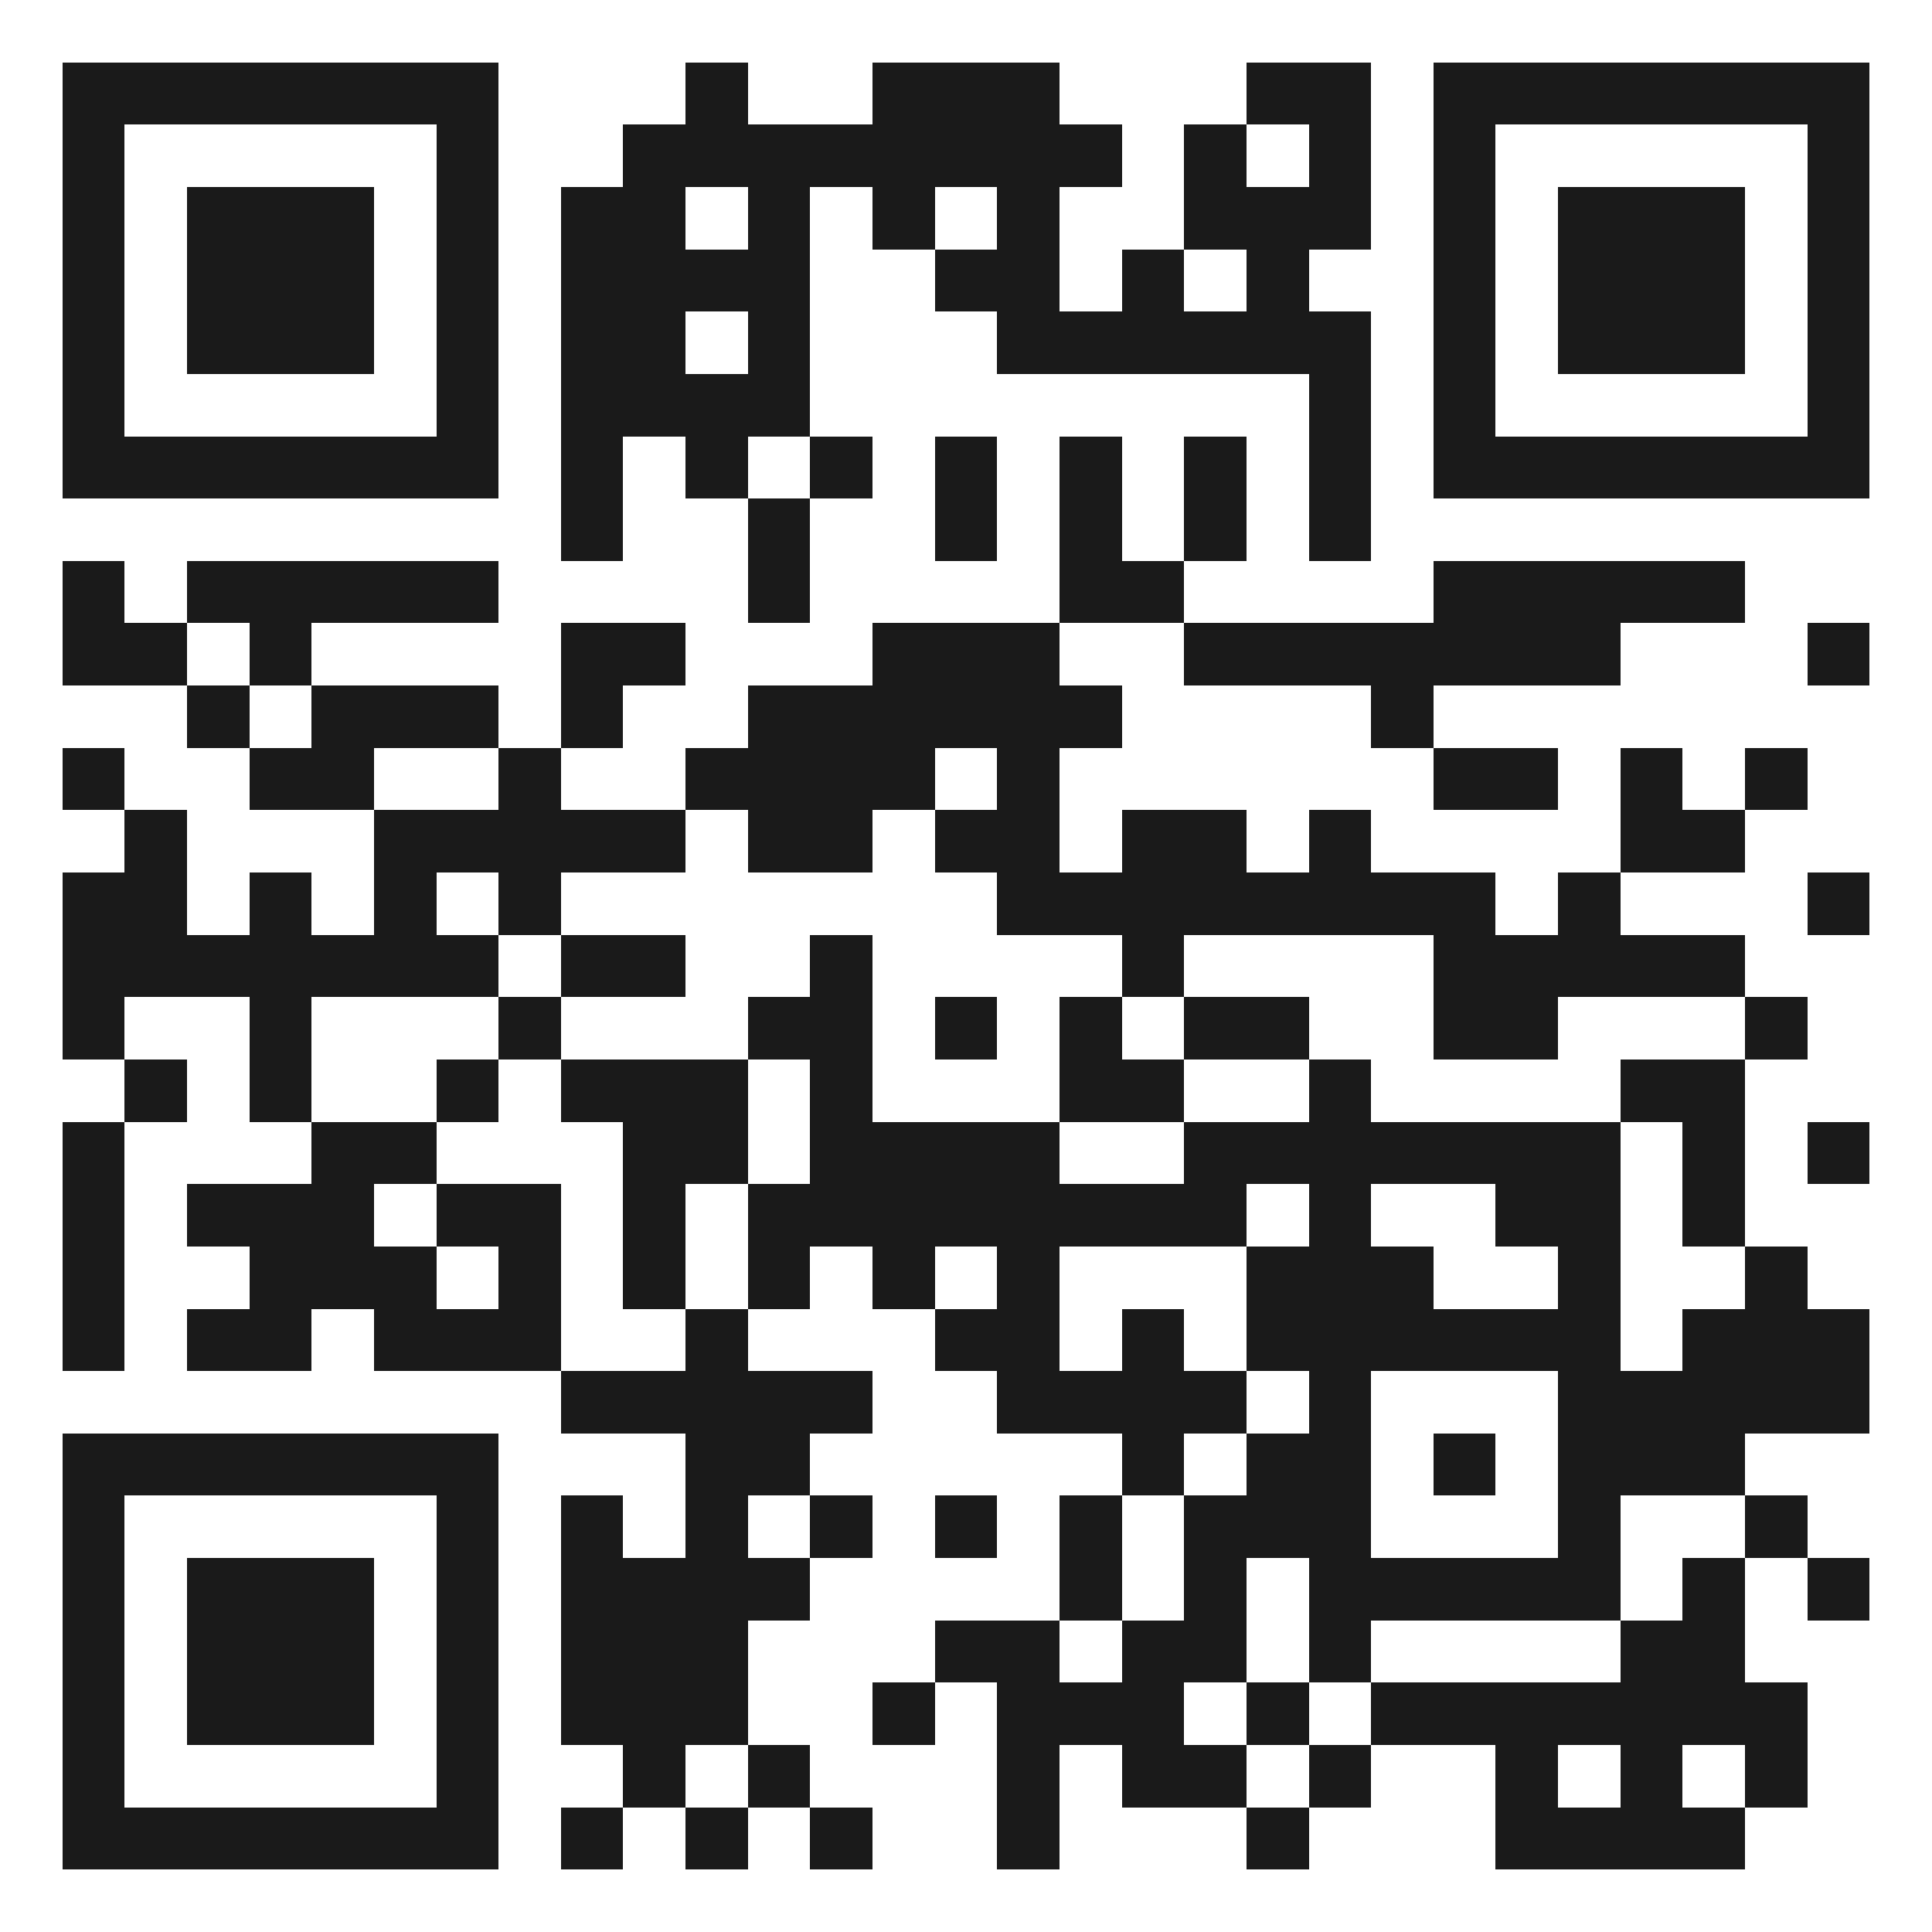
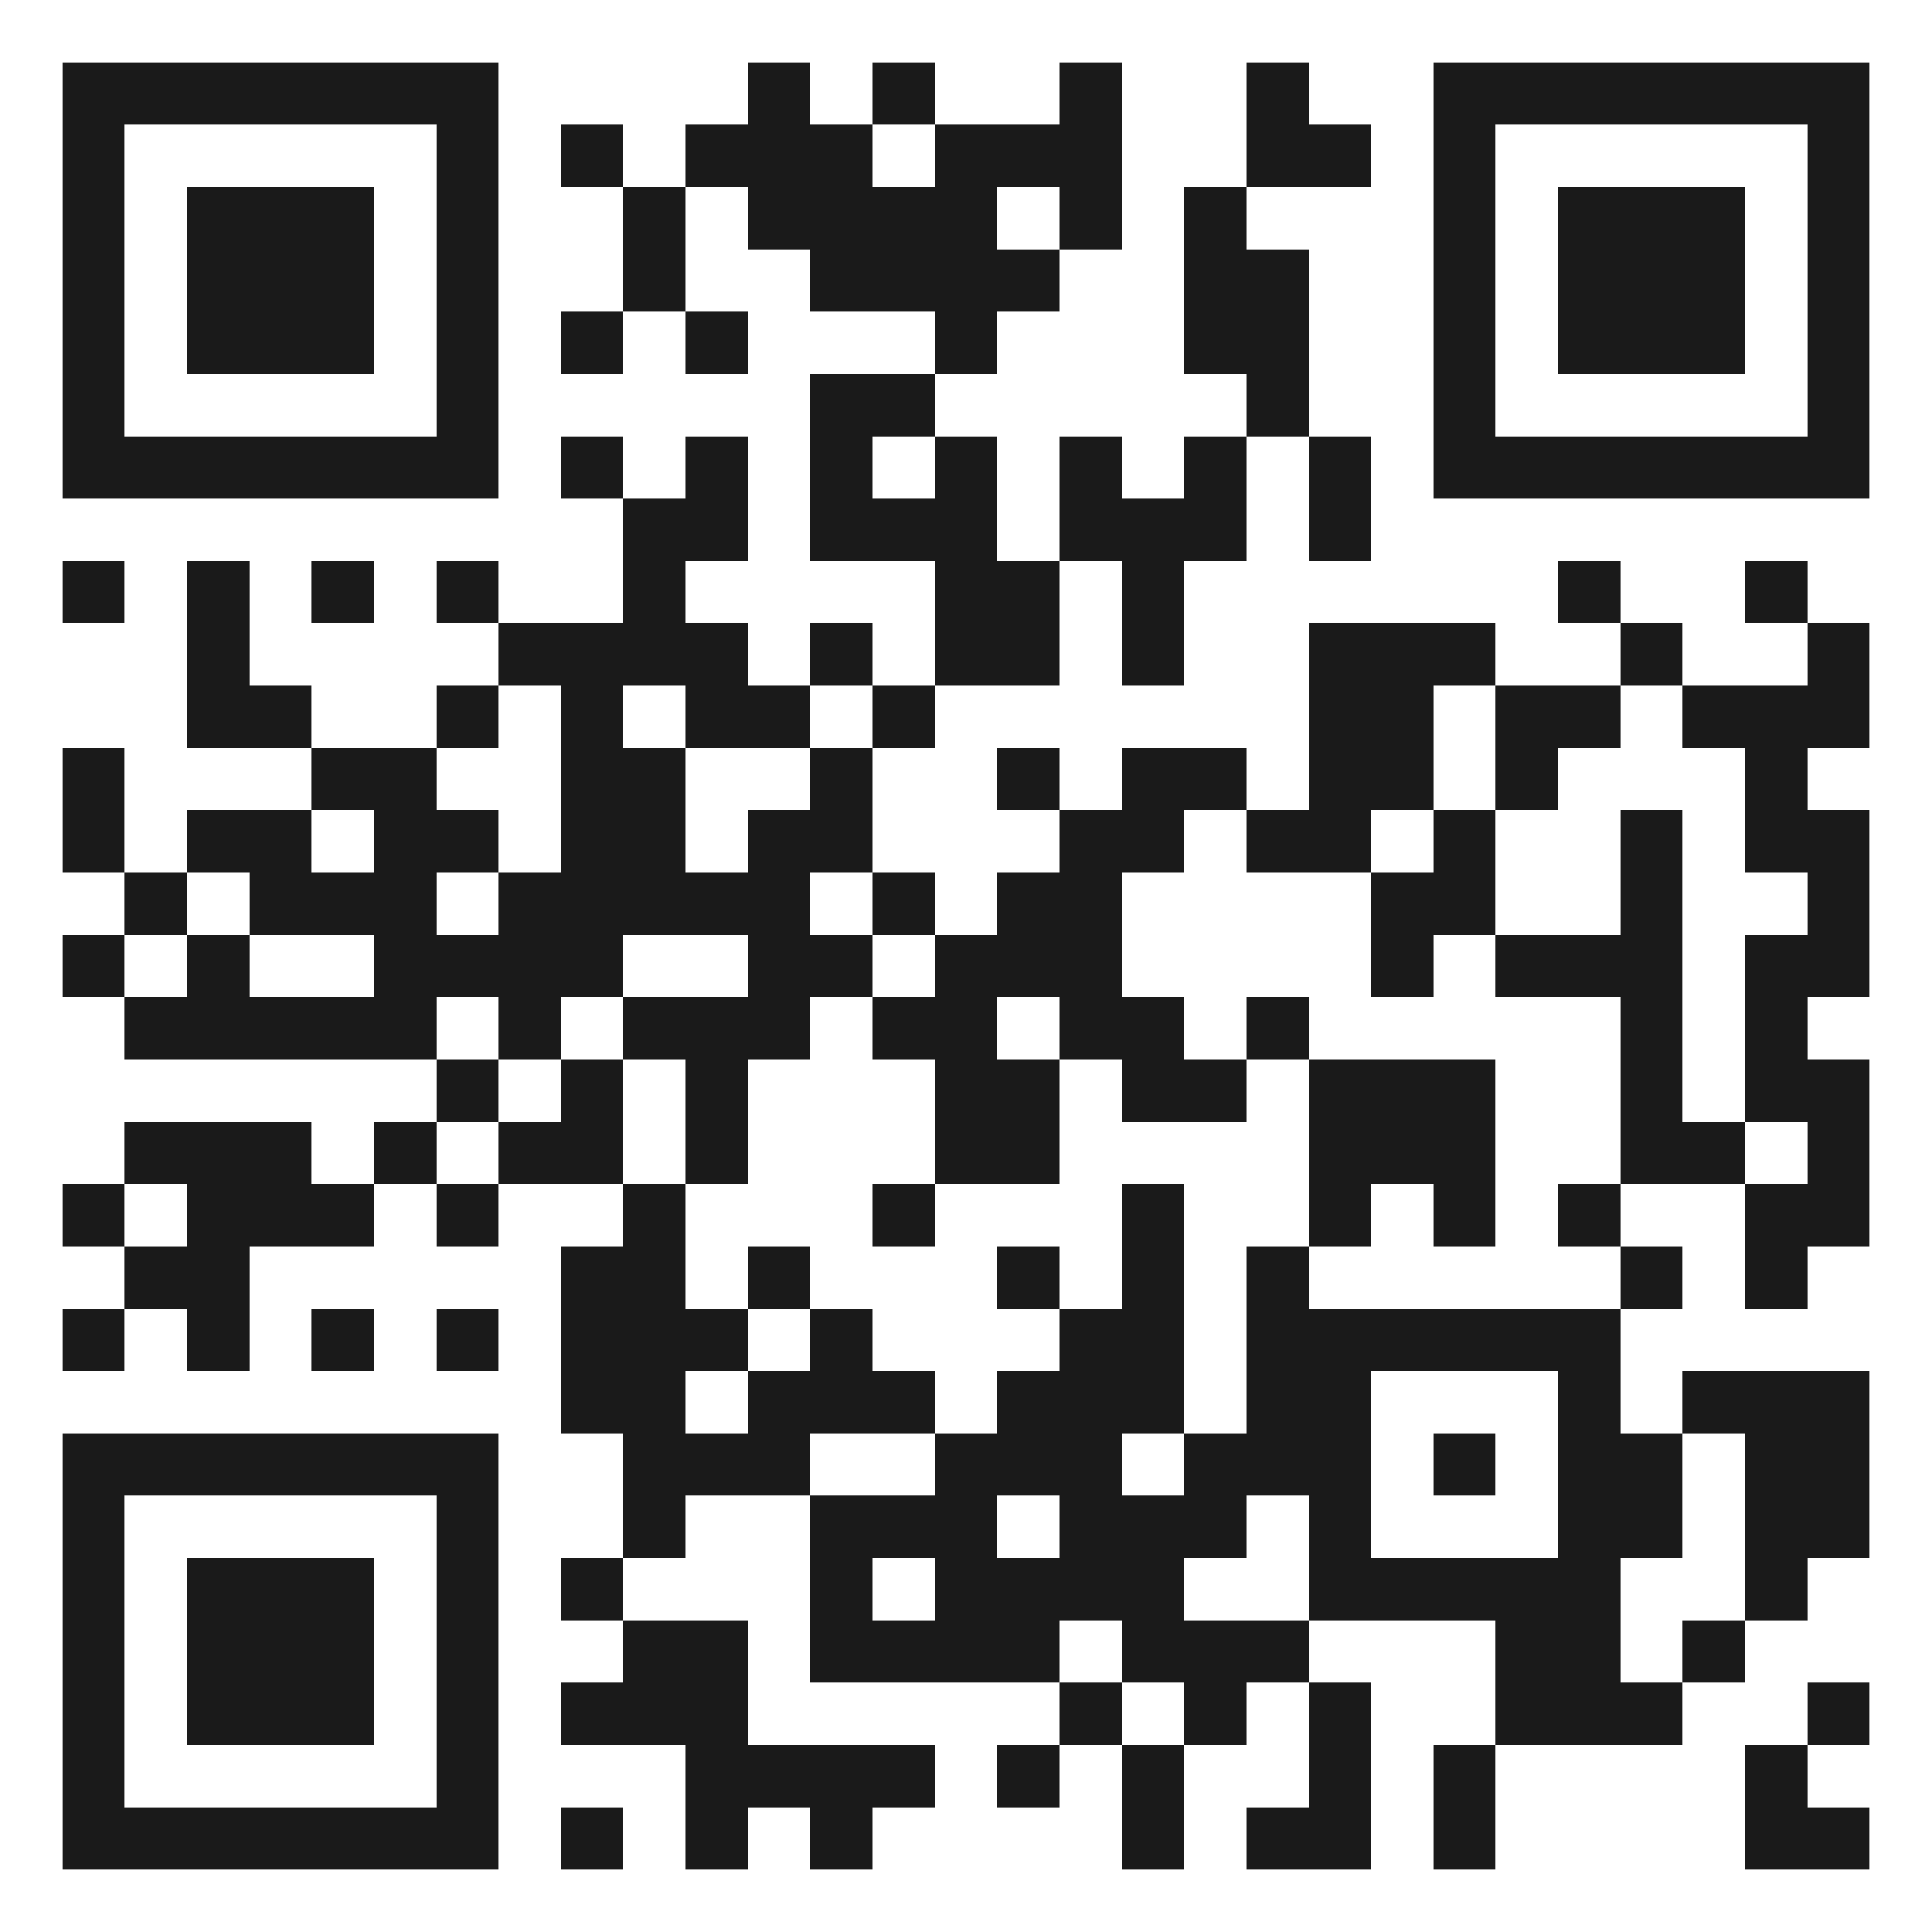
<svg xmlns="http://www.w3.org/2000/svg" width="420" height="420" viewBox="0 0 31 31" shape-rendering="crispEdges">
  <path fill="#ffffff" d="M0 0h31v31H0z" />
-   <path stroke="#1a1a1a" d="M1 1.5h7m3 0h1m2 0h3m3 0h2m1 0h7M1 2.5h1m5 0h1m2 0h8m1 0h1m1 0h1m1 0h1m5 0h1M1 3.5h1m1 0h3m1 0h1m1 0h2m1 0h1m1 0h1m1 0h1m2 0h3m1 0h1m1 0h3m1 0h1M1 4.5h1m1 0h3m1 0h1m1 0h4m2 0h2m1 0h1m1 0h1m2 0h1m1 0h3m1 0h1M1 5.5h1m1 0h3m1 0h1m1 0h2m1 0h1m3 0h6m1 0h1m1 0h3m1 0h1M1 6.5h1m5 0h1m1 0h4m8 0h1m1 0h1m5 0h1M1 7.5h7m1 0h1m1 0h1m1 0h1m1 0h1m1 0h1m1 0h1m1 0h1m1 0h7M9 8.5h1m2 0h1m2 0h1m1 0h1m1 0h1m1 0h1M1 9.5h1m1 0h5m4 0h1m4 0h2m4 0h5M1 10.5h2m1 0h1m4 0h2m3 0h3m2 0h7m3 0h1M3 11.5h1m1 0h3m1 0h1m2 0h6m4 0h1M1 12.5h1m2 0h2m2 0h1m2 0h4m1 0h1m6 0h2m1 0h1m1 0h1M2 13.5h1m3 0h5m1 0h2m1 0h2m1 0h2m1 0h1m4 0h2M1 14.5h2m1 0h1m1 0h1m1 0h1m7 0h8m1 0h1m3 0h1M1 15.5h7m1 0h2m2 0h1m4 0h1m4 0h5M1 16.5h1m2 0h1m3 0h1m3 0h2m1 0h1m1 0h1m1 0h2m2 0h2m3 0h1M2 17.5h1m1 0h1m2 0h1m1 0h3m1 0h1m3 0h2m2 0h1m4 0h2M1 18.5h1m3 0h2m3 0h2m1 0h4m2 0h7m1 0h1m1 0h1M1 19.5h1m1 0h3m1 0h2m1 0h1m1 0h8m1 0h1m2 0h2m1 0h1M1 20.5h1m2 0h3m1 0h1m1 0h1m1 0h1m1 0h1m1 0h1m3 0h3m2 0h1m2 0h1M1 21.5h1m1 0h2m1 0h3m2 0h1m3 0h2m1 0h1m1 0h6m1 0h3M9 22.5h5m2 0h4m1 0h1m3 0h5M1 23.5h7m3 0h2m5 0h1m1 0h2m1 0h1m1 0h3M1 24.5h1m5 0h1m1 0h1m1 0h1m1 0h1m1 0h1m1 0h1m1 0h3m3 0h1m2 0h1M1 25.5h1m1 0h3m1 0h1m1 0h4m4 0h1m1 0h1m1 0h5m1 0h1m1 0h1M1 26.5h1m1 0h3m1 0h1m1 0h3m3 0h2m1 0h2m1 0h1m4 0h2M1 27.5h1m1 0h3m1 0h1m1 0h3m2 0h1m1 0h3m1 0h1m1 0h7M1 28.5h1m5 0h1m2 0h1m1 0h1m3 0h1m1 0h2m1 0h1m2 0h1m1 0h1m1 0h1M1 29.5h7m1 0h1m1 0h1m1 0h1m2 0h1m3 0h1m3 0h4" />
+   <path stroke="#1a1a1a" d="M1 1.5h7m4 0h1m1 0h1m2 0h1m2 0h1m2 0h7M1 2.5h1m5 0h1m1 0h1m1 0h3m1 0h3m2 0h2m1 0h1m5 0h1M1 3.5h1m1 0h3m1 0h1m2 0h1m1 0h4m1 0h1m1 0h1m3 0h1m1 0h3m1 0h1M1 4.5h1m1 0h3m1 0h1m2 0h1m2 0h4m2 0h2m2 0h1m1 0h3m1 0h1M1 5.5h1m1 0h3m1 0h1m1 0h1m1 0h1m3 0h1m3 0h2m2 0h1m1 0h3m1 0h1M1 6.5h1m5 0h1m5 0h2m5 0h1m2 0h1m5 0h1M1 7.5h7m1 0h1m1 0h1m1 0h1m1 0h1m1 0h1m1 0h1m1 0h1m1 0h7M10 8.5h2m1 0h3m1 0h3m1 0h1M1 9.5h1m1 0h1m1 0h1m1 0h1m2 0h1m4 0h2m1 0h1m6 0h1m2 0h1M3 10.5h1m4 0h4m1 0h1m1 0h2m1 0h1m2 0h3m2 0h1m2 0h1M3 11.5h2m2 0h1m1 0h1m1 0h2m1 0h1m6 0h2m1 0h2m1 0h3M1 12.5h1m3 0h2m2 0h2m2 0h1m2 0h1m1 0h2m1 0h2m1 0h1m3 0h1M1 13.5h1m1 0h2m1 0h2m1 0h2m1 0h2m3 0h2m1 0h2m1 0h1m2 0h1m1 0h2M2 14.5h1m1 0h3m1 0h5m1 0h1m1 0h2m4 0h2m2 0h1m2 0h1M1 15.5h1m1 0h1m2 0h4m2 0h2m1 0h3m4 0h1m1 0h3m1 0h2M2 16.5h5m1 0h1m1 0h3m1 0h2m1 0h2m1 0h1m5 0h1m1 0h1M7 17.5h1m1 0h1m1 0h1m3 0h2m1 0h2m1 0h3m2 0h1m1 0h2M2 18.5h3m1 0h1m1 0h2m1 0h1m3 0h2m4 0h3m2 0h2m1 0h1M1 19.5h1m1 0h3m1 0h1m2 0h1m3 0h1m3 0h1m2 0h1m1 0h1m1 0h1m2 0h2M2 20.5h2m5 0h2m1 0h1m3 0h1m1 0h1m1 0h1m5 0h1m1 0h1M1 21.5h1m1 0h1m1 0h1m1 0h1m1 0h3m1 0h1m3 0h2m1 0h6M9 22.5h2m1 0h3m1 0h3m1 0h2m3 0h1m1 0h3M1 23.5h7m2 0h3m2 0h3m1 0h3m1 0h1m1 0h2m1 0h2M1 24.5h1m5 0h1m2 0h1m2 0h3m1 0h3m1 0h1m3 0h2m1 0h2M1 25.5h1m1 0h3m1 0h1m1 0h1m3 0h1m1 0h4m2 0h5m2 0h1M1 26.5h1m1 0h3m1 0h1m2 0h2m1 0h4m1 0h3m3 0h2m1 0h1M1 27.5h1m1 0h3m1 0h1m1 0h3m5 0h1m1 0h1m1 0h1m2 0h3m2 0h1M1 28.5h1m5 0h1m3 0h4m1 0h1m1 0h1m2 0h1m1 0h1m4 0h1M1 29.5h7m1 0h1m1 0h1m1 0h1m4 0h1m1 0h2m1 0h1m4 0h2" />
</svg>
